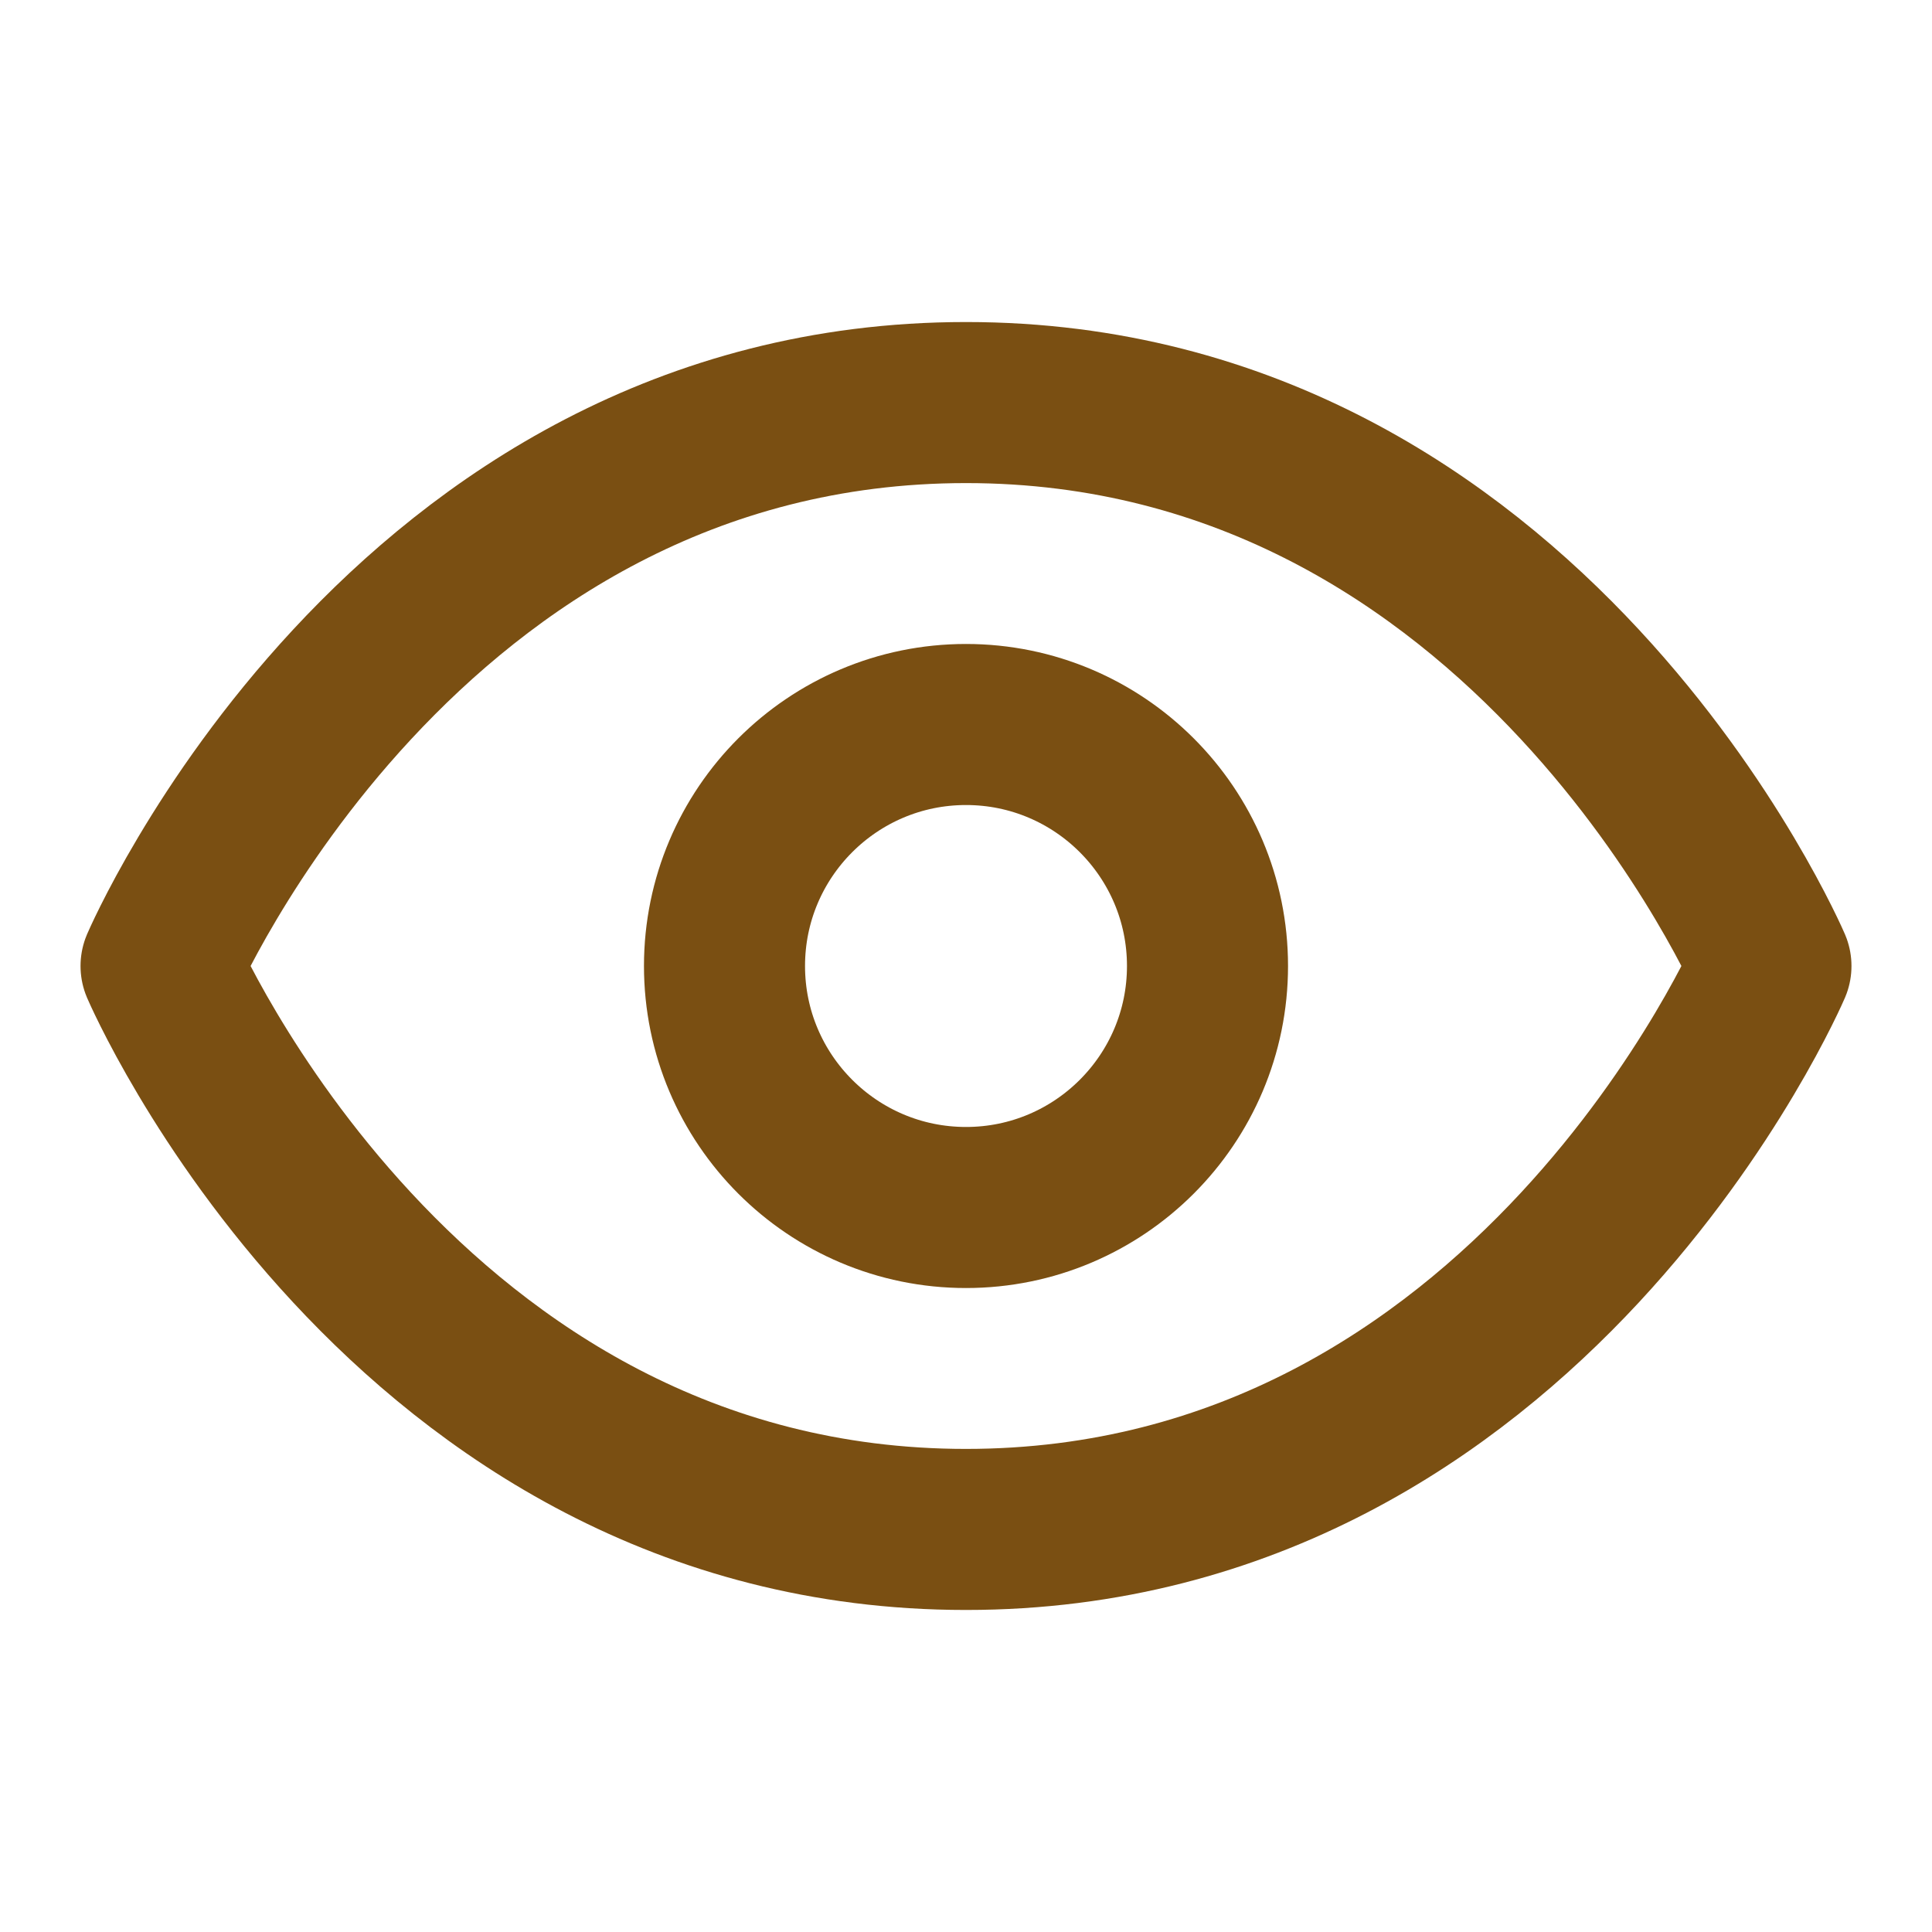
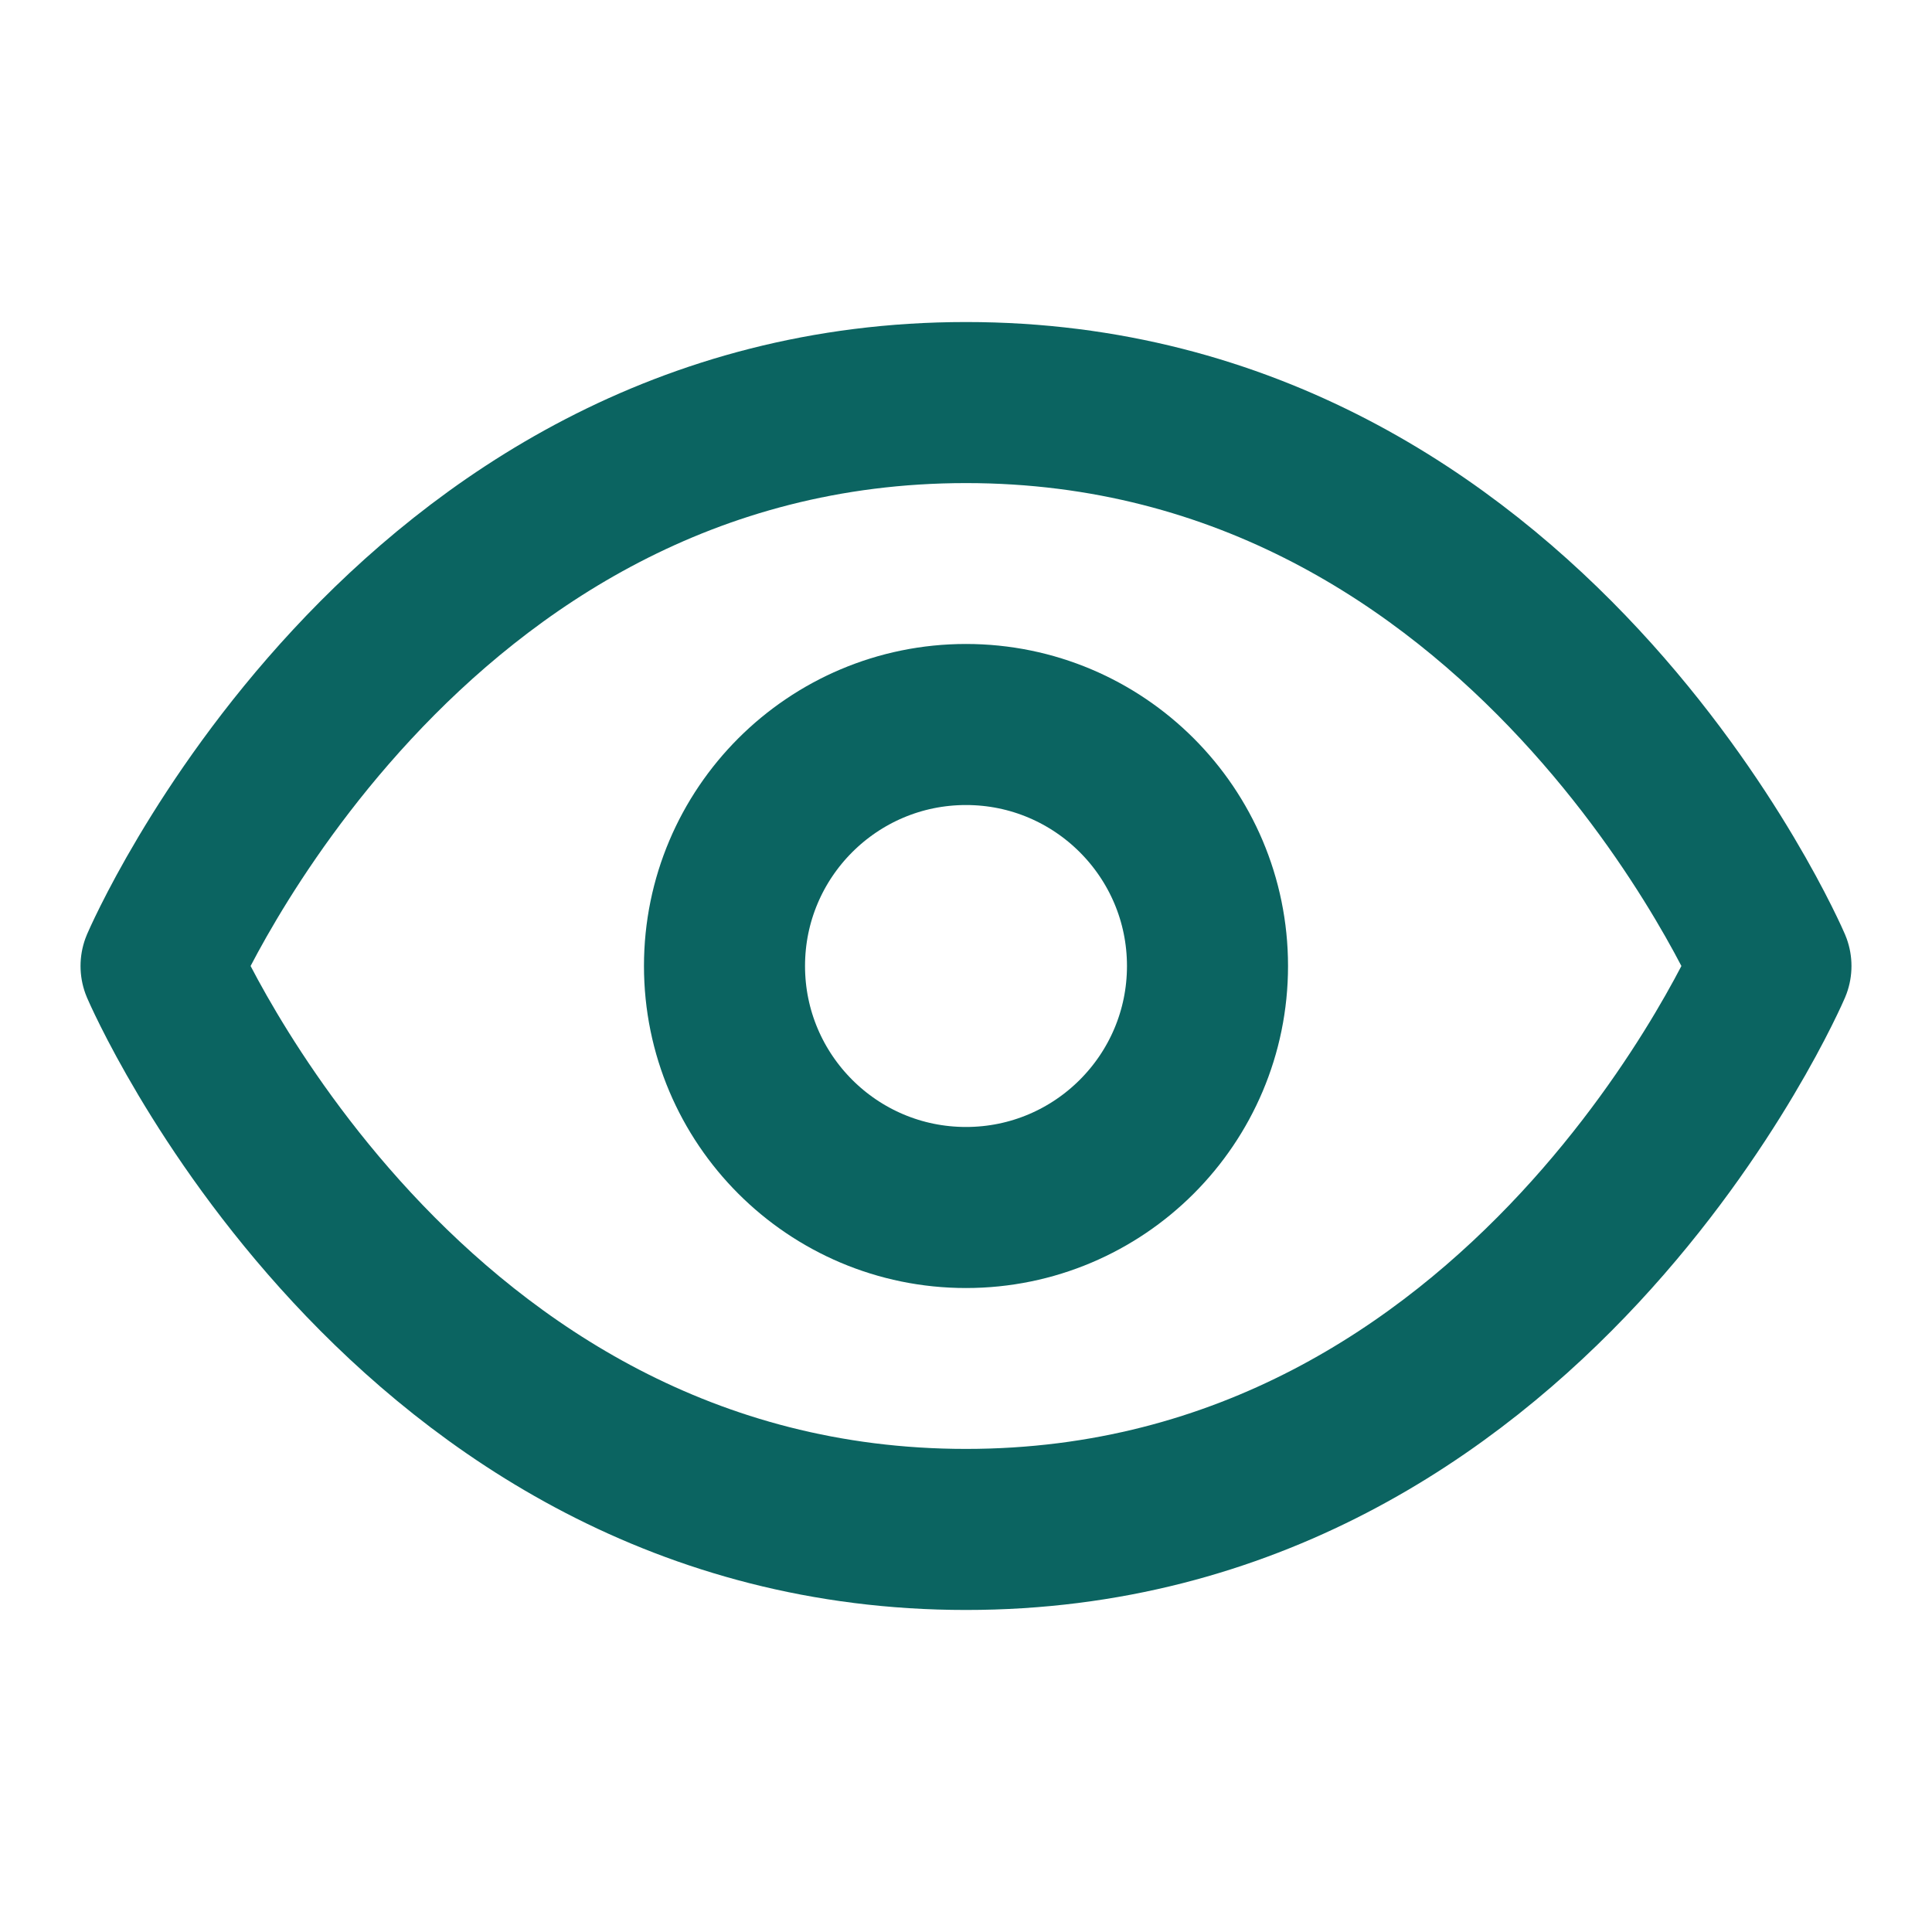
<svg xmlns="http://www.w3.org/2000/svg" preserveAspectRatio="none" overflow="visible" style="display: block;" width="11" height="11" viewBox="0 0 11 11" fill="none">
  <g id="icone eye">
-     <path id="Vector" d="M0.917 5.5C0.917 5.5 2.292 2.292 5.5 2.292C8.708 2.292 10.083 5.5 10.083 5.5C10.083 5.5 8.708 8.708 5.5 8.708C2.292 8.708 0.917 5.5 0.917 5.5Z" stroke-width="0.917" stroke-linecap="round" stroke-linejoin="round" stroke="#7A4F12" />
-     <path id="Vector_2" d="M6.875 5.5C6.875 6.259 6.259 6.875 5.5 6.875C4.741 6.875 4.125 6.259 4.125 5.5C4.125 4.741 4.741 4.125 5.5 4.125C6.259 4.125 6.875 4.741 6.875 5.5Z" stroke-width="0.917" stroke-linecap="round" stroke-linejoin="round" stroke="#7A4F12" />
+     <path id="Vector" d="M0.917 5.5C0.917 5.5 2.292 2.292 5.5 2.292C8.708 2.292 10.083 5.5 10.083 5.5C10.083 5.5 8.708 8.708 5.5 8.708C2.292 8.708 0.917 5.5 0.917 5.5Z" stroke-width="0.917" stroke-linecap="round" stroke-linejoin="round" stroke="#0B6461" />
+     <path id="Vector_2" d="M6.875 5.5C6.875 6.259 6.259 6.875 5.5 6.875C4.741 6.875 4.125 6.259 4.125 5.5C4.125 4.741 4.741 4.125 5.5 4.125C6.259 4.125 6.875 4.741 6.875 5.5Z" stroke-width="0.917" stroke-linecap="round" stroke-linejoin="round" stroke="#0B6461" />
  </g>
</svg>
